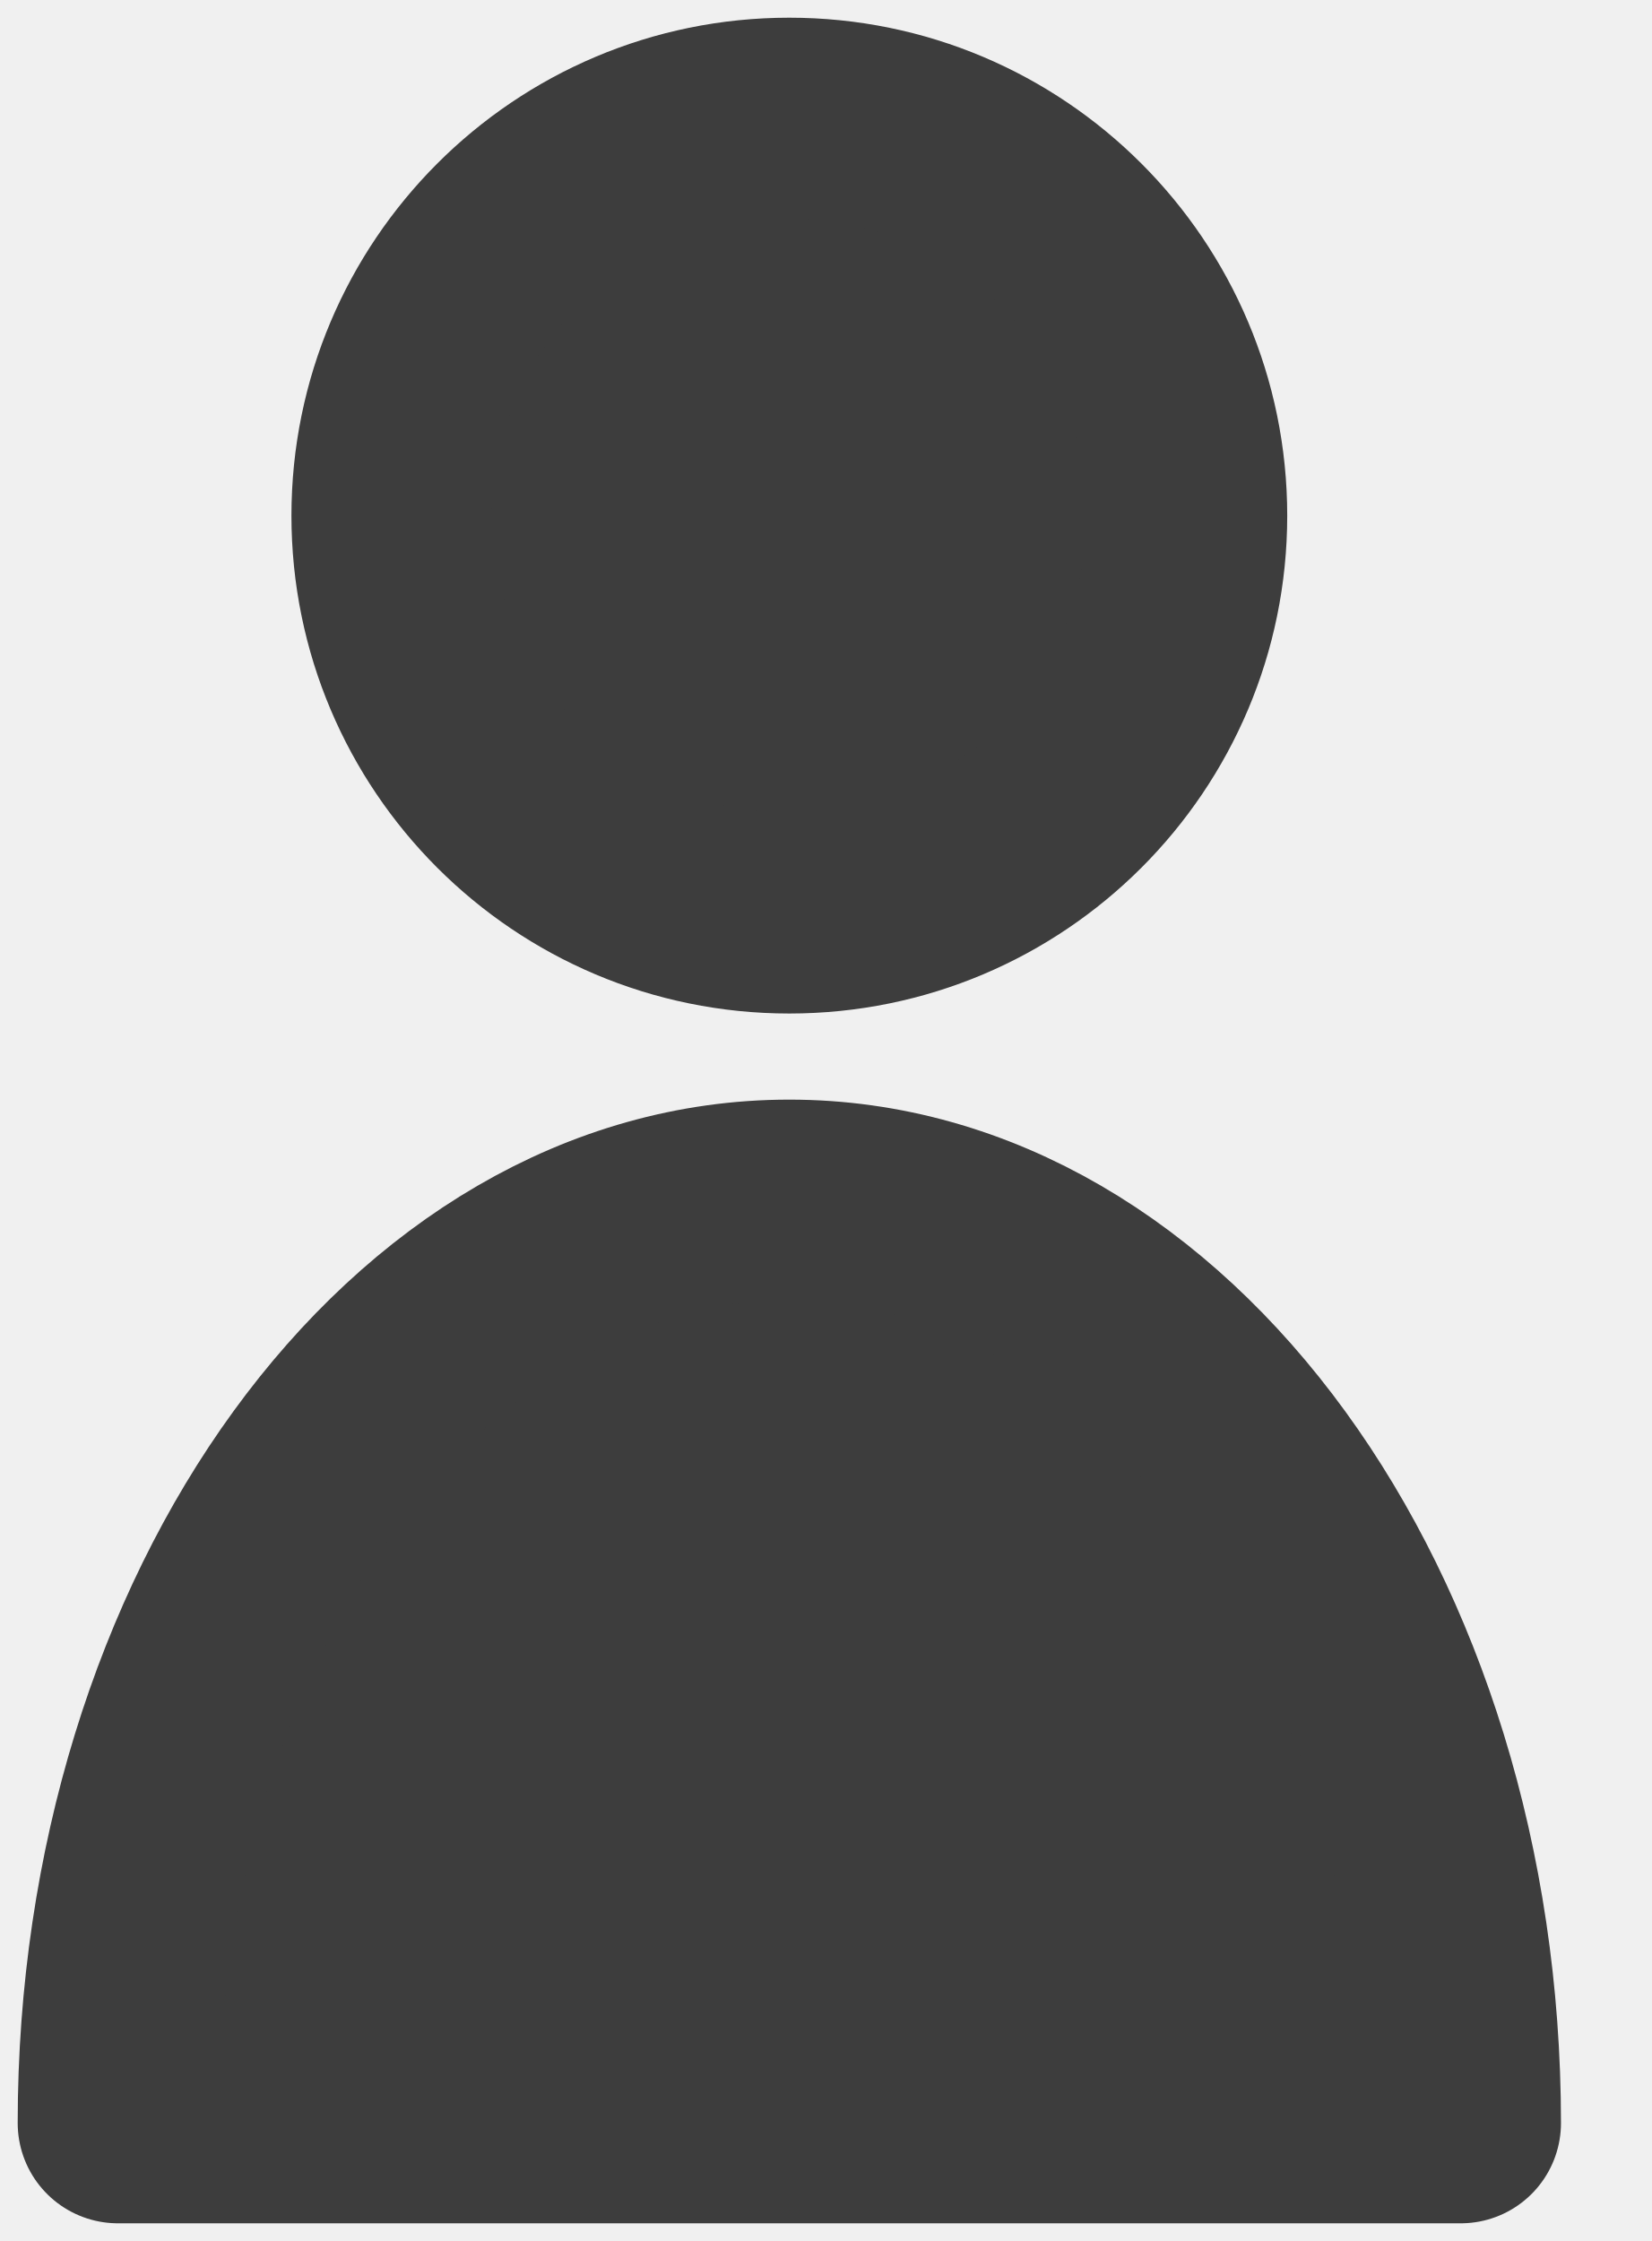
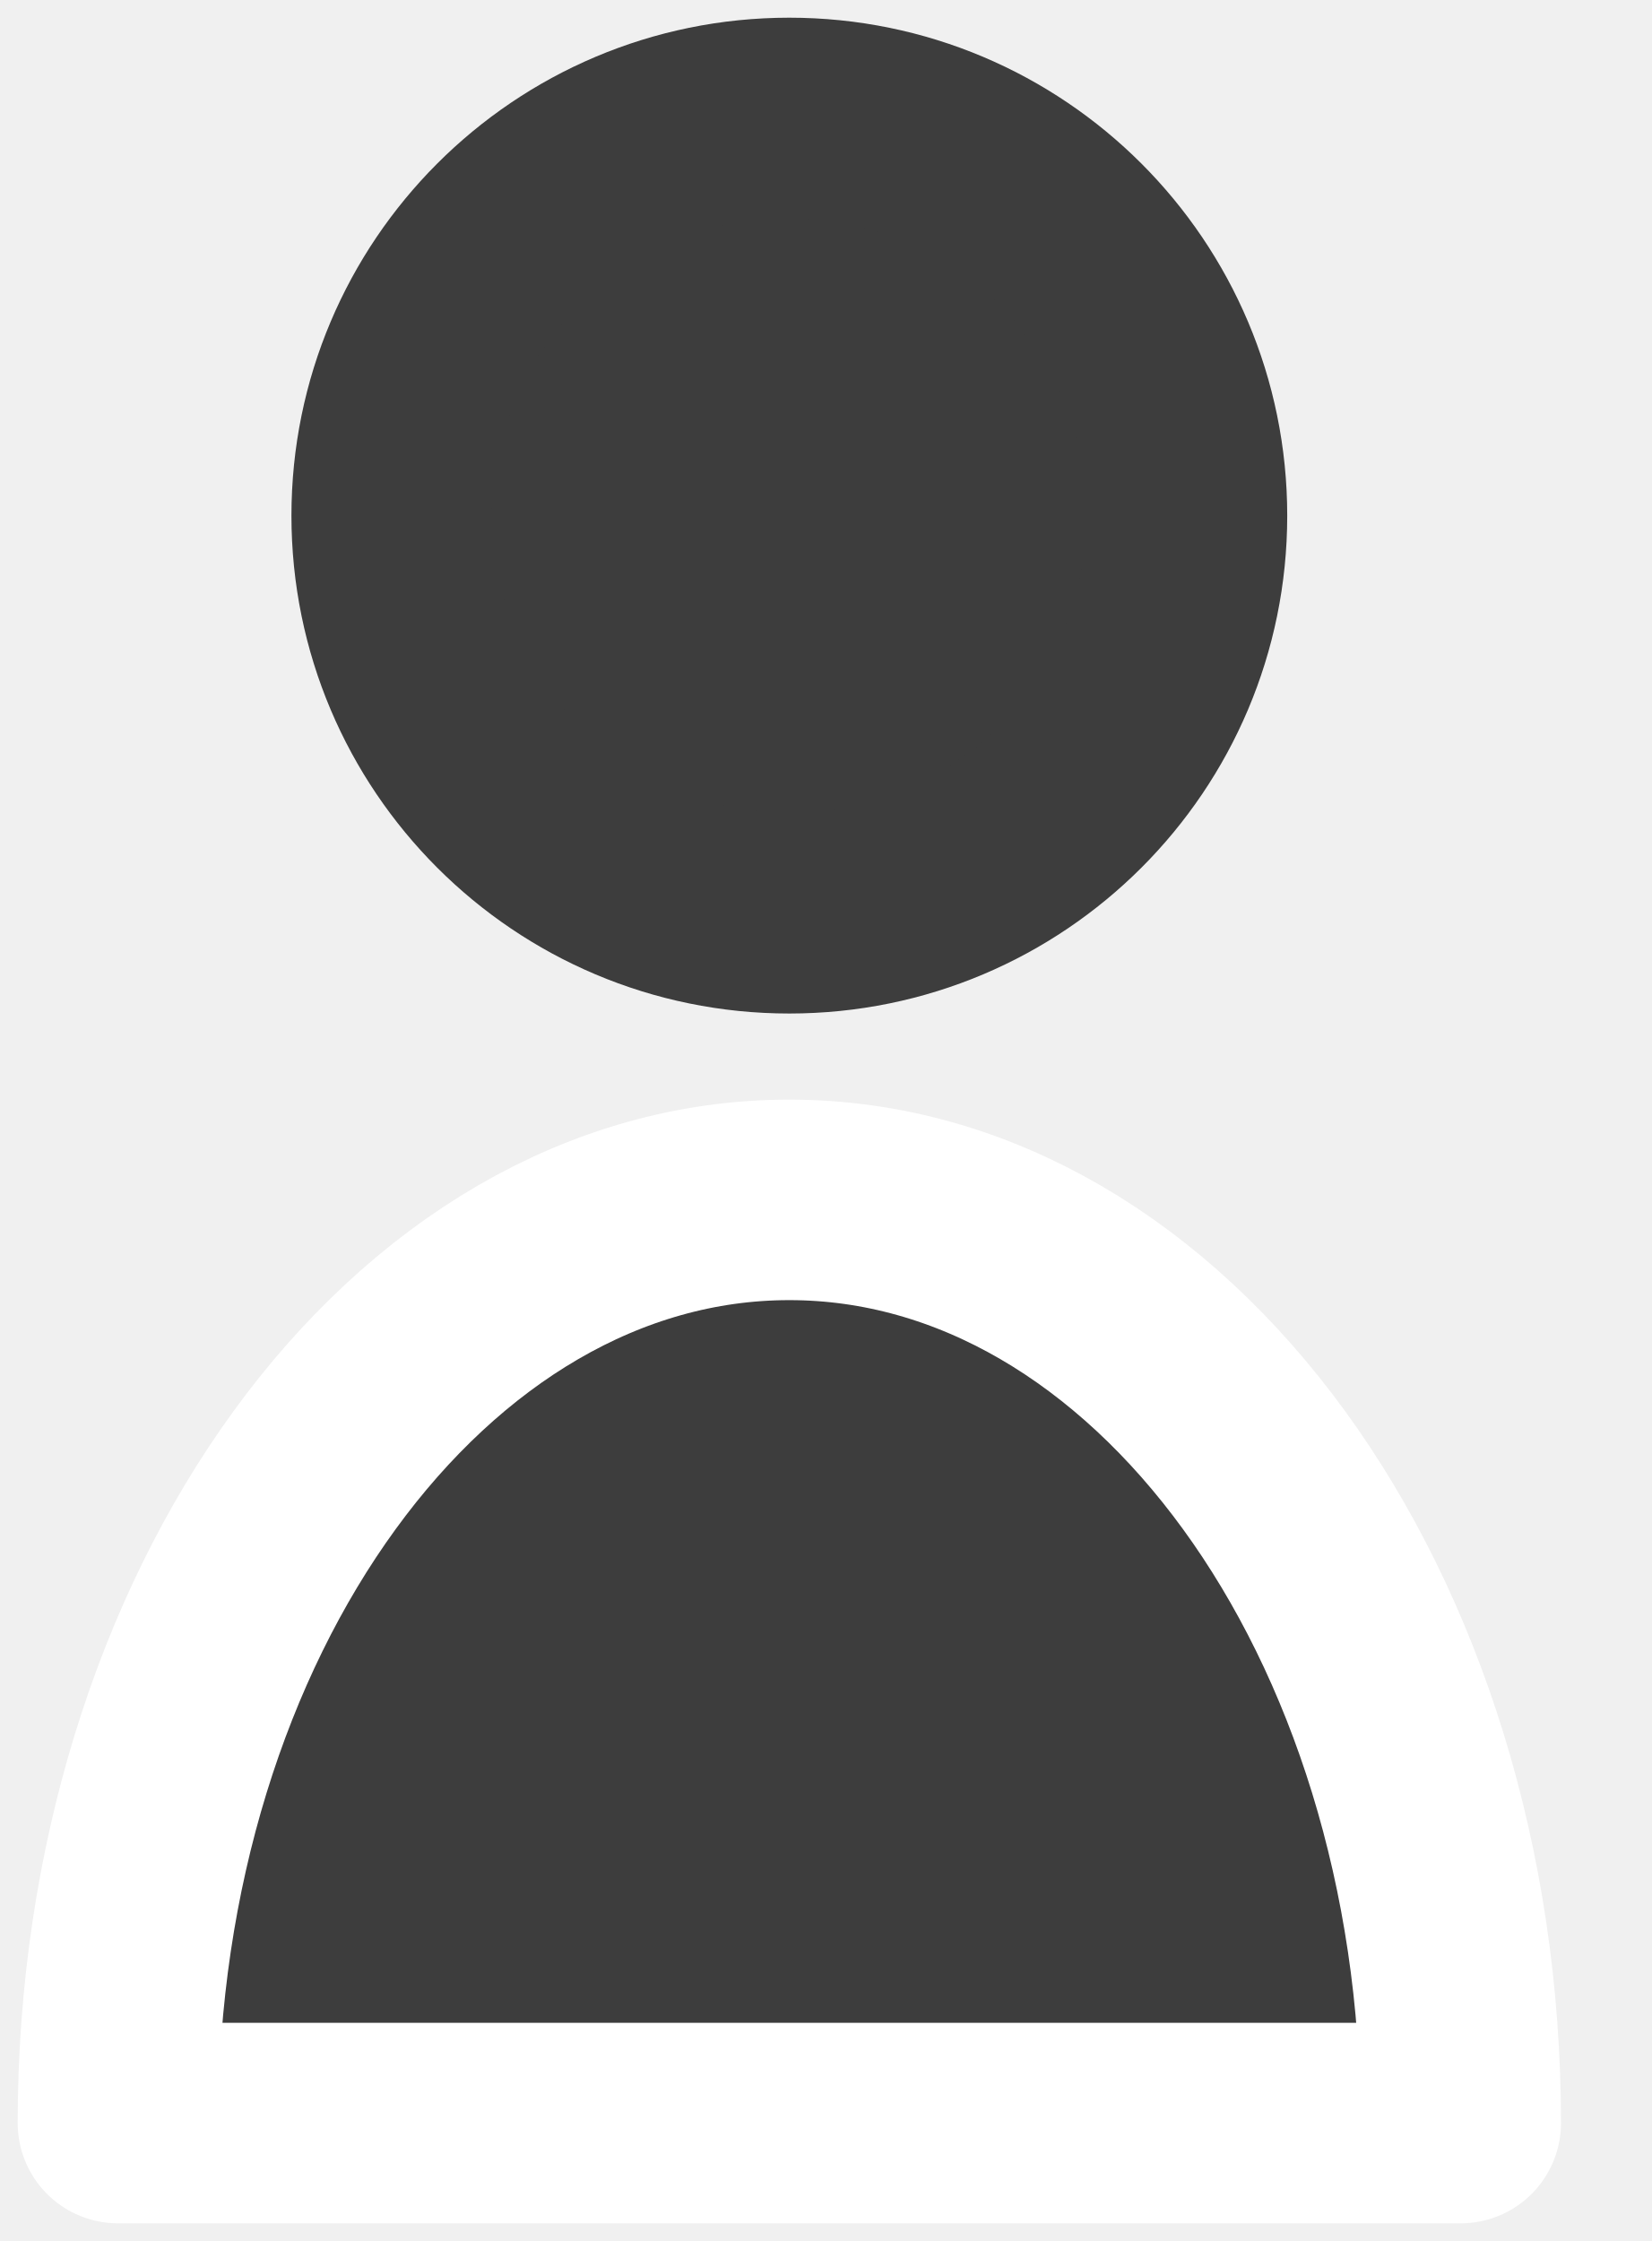
<svg xmlns="http://www.w3.org/2000/svg" width="14" height="19" viewBox="0 0 14 19" fill="#3d3d3d">
  <path d="M6.692 7.743C8.555 7.743 10.064 6.234 10.064 4.372C10.064 2.51 8.555 1 6.692 1C4.83 1 3.321 2.51 3.321 4.372C3.321 6.234 4.83 7.743 6.692 7.743Z" stroke="#3D3D3D" stroke-width="1.7" stroke-miterlimit="10" />
-   <path d="M1 18C1 13.676 3.548 10.173 6.692 10.173C9.837 10.173 12.385 13.676 12.385 18H1Z" stroke="#3D3D3D" stroke-width="1.7" stroke-miterlimit="10" stroke-linejoin="round" />
+   <path d="M1 18C1 13.676 3.548 10.173 6.692 10.173C9.837 10.173 12.385 13.676 12.385 18H1Z" stroke="#ffffff" stroke-width="1.7" stroke-miterlimit="10" stroke-linejoin="round" />
</svg>
